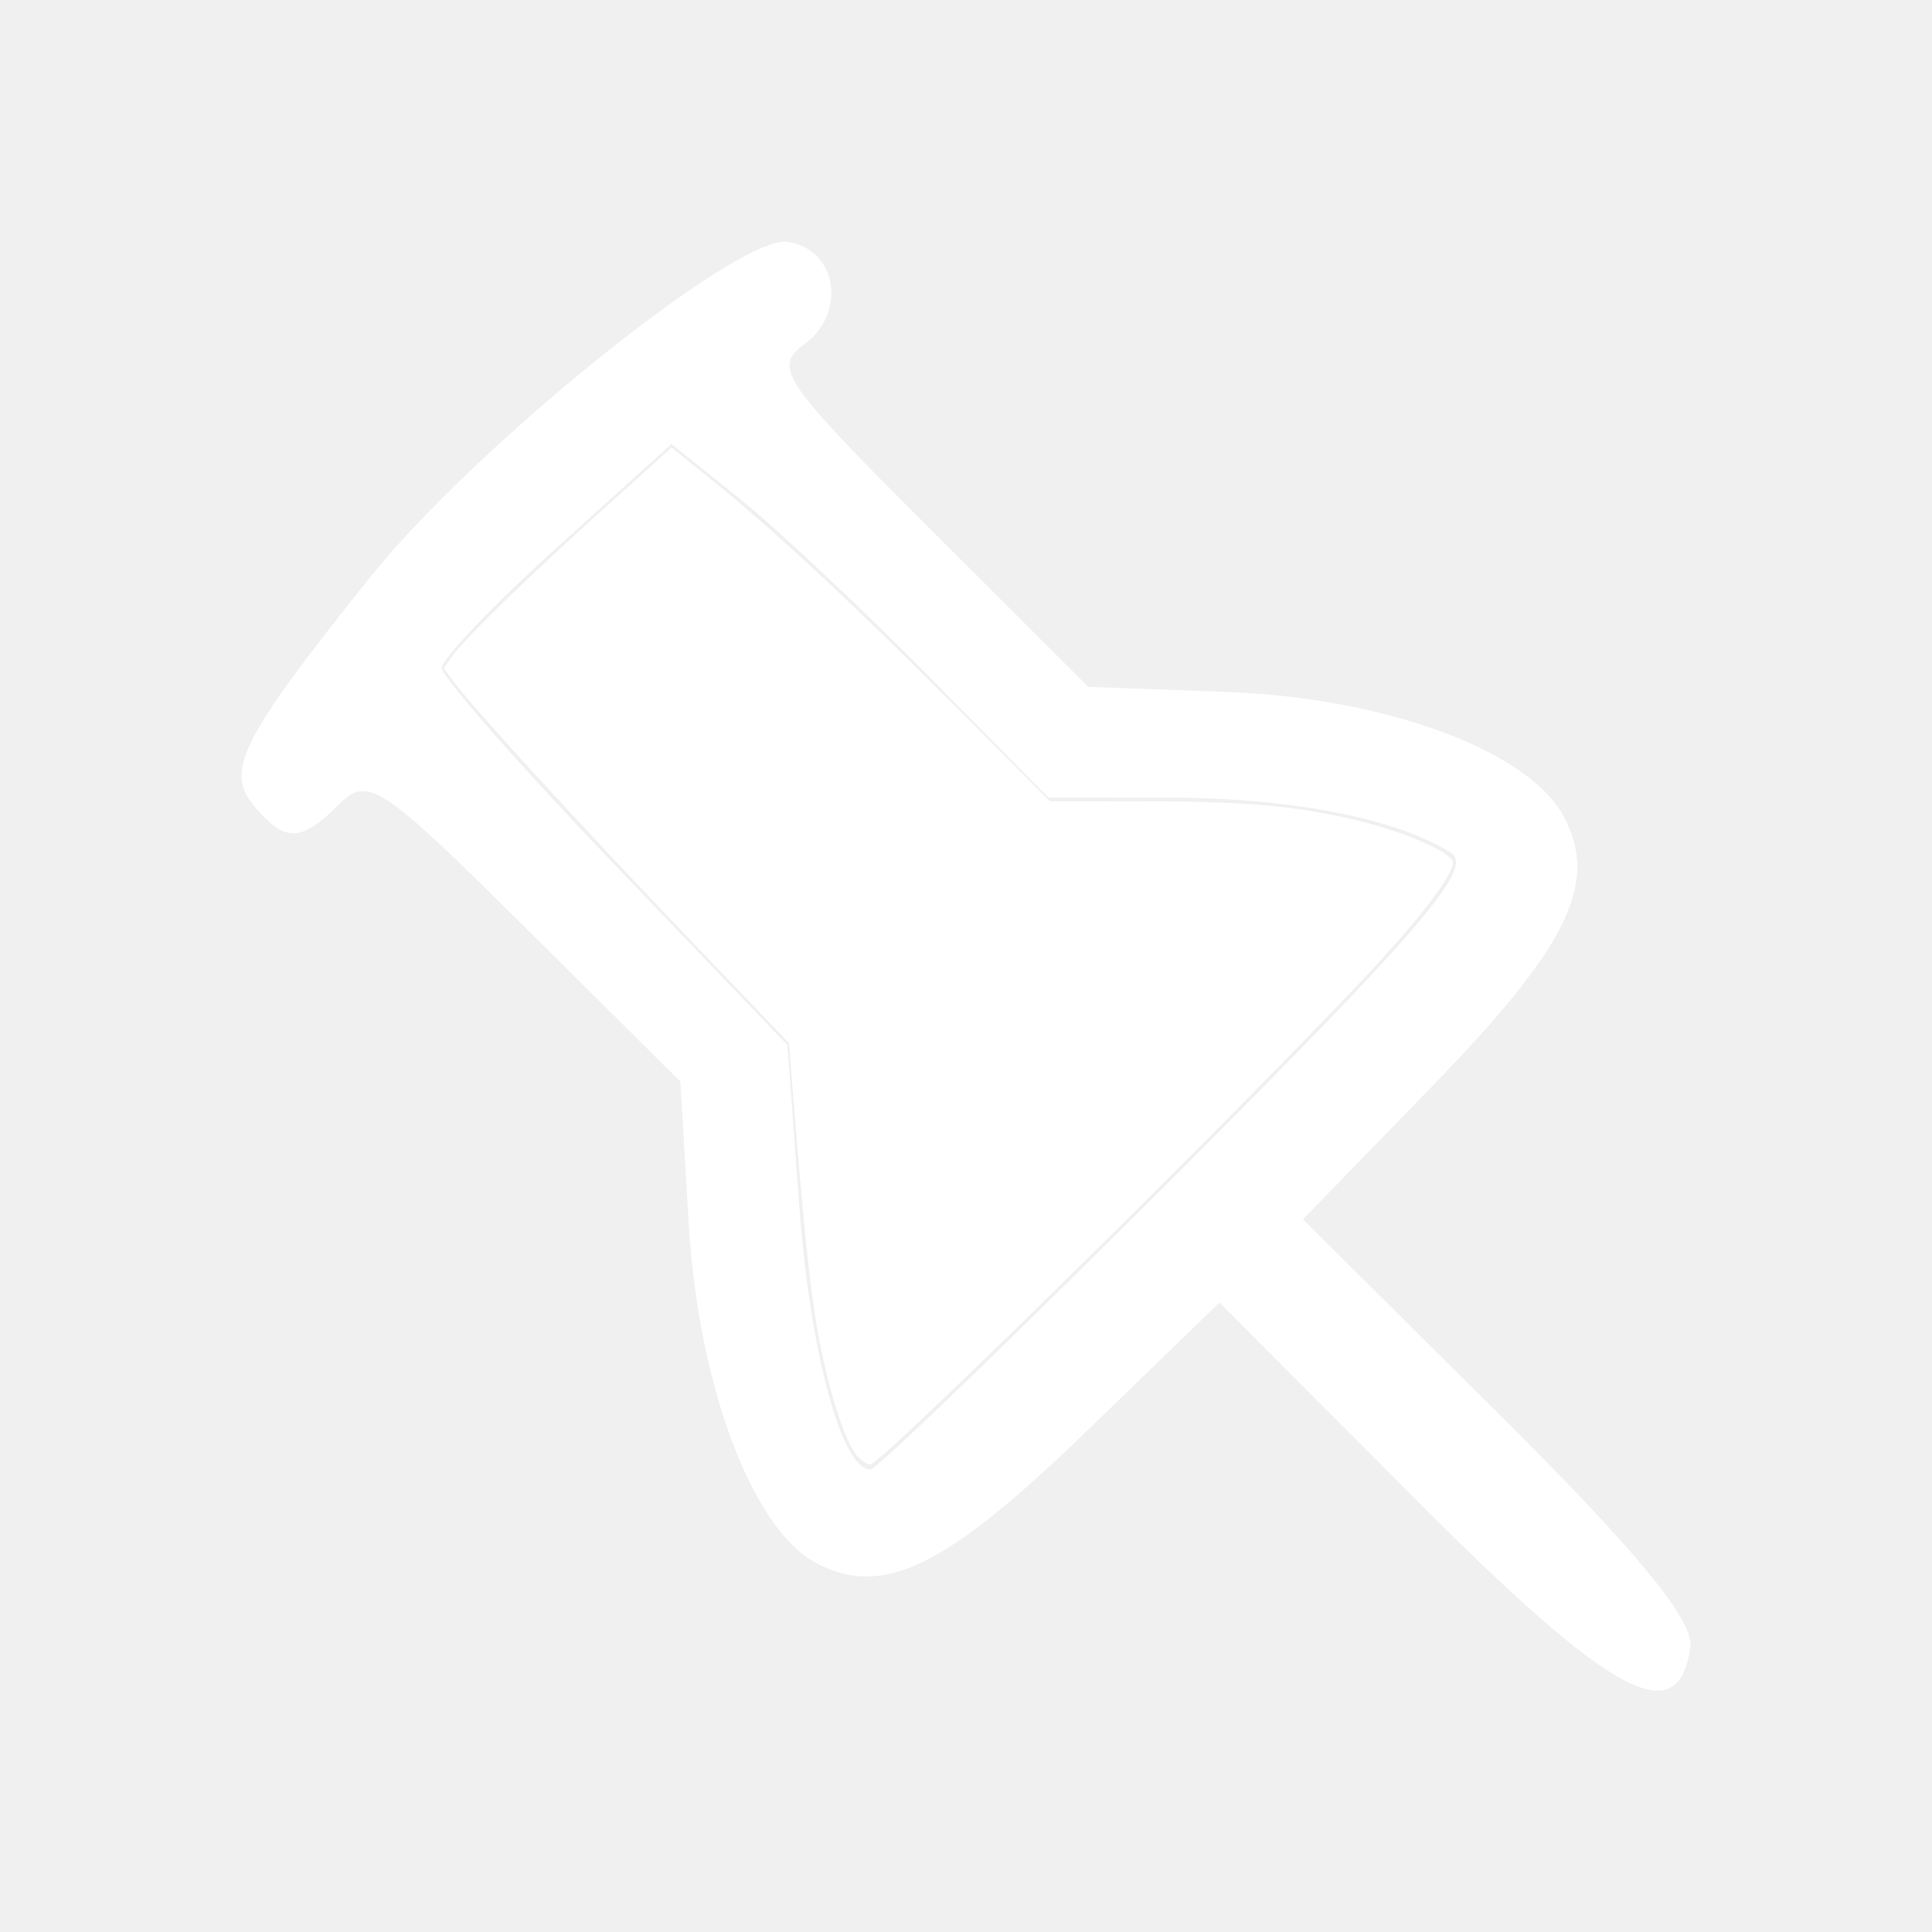
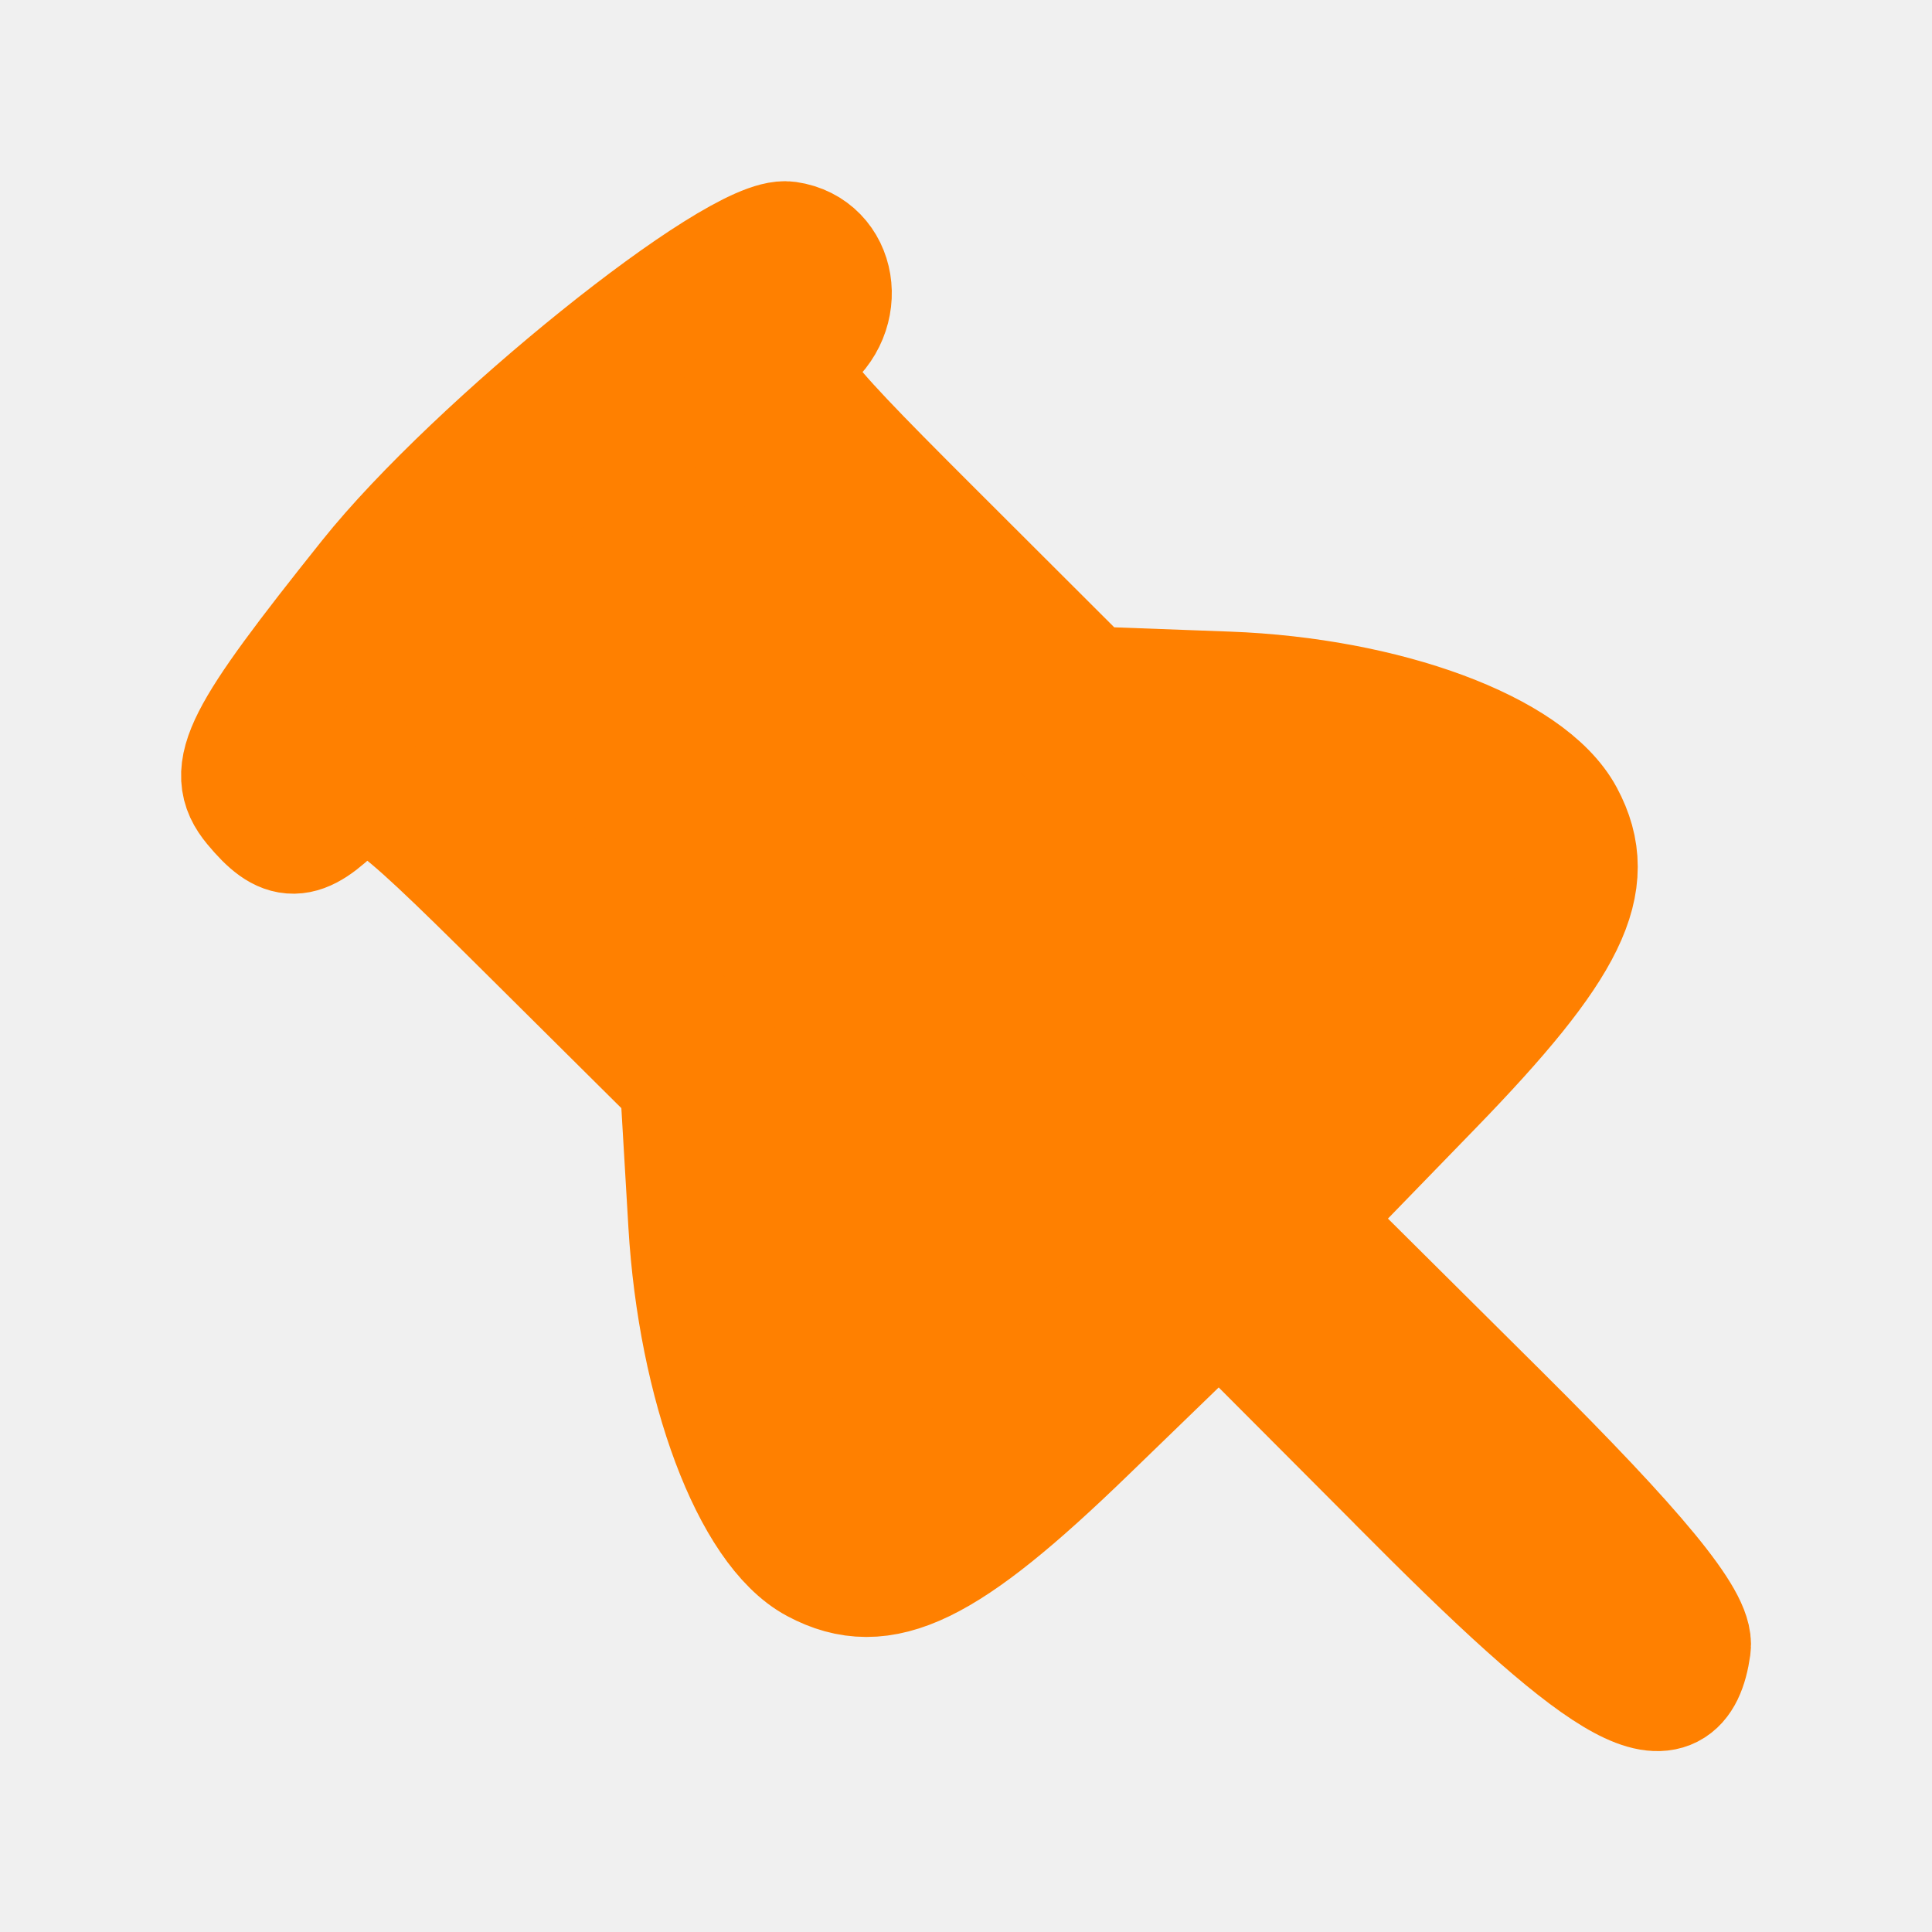
<svg xmlns="http://www.w3.org/2000/svg" version="1.1" id="svg2" width="16" height="16" viewBox="0 0 16 16">
  <defs id="defs6" />
-   <g id="g8" transform="matrix(0.75,0,0,0.75,-39.83673,-39.5975)" style="fill:#ffffff;fill-opacity:1;stroke-width:1.333">
-     <path style="fill:#ffffff;fill-opacity:1;stroke-width:1.333" d="m 68.739,69.344 -2.158,-2.164 -1.471,1.424 c -1.555,1.506 -2.25,1.843 -2.987,1.449 -0.703,-0.375 -1.296,-1.959 -1.402,-3.739 l -0.093,-1.575 -1.713,-1.701 c -1.592,-1.581 -1.737,-1.677 -2.054,-1.361 -0.424,0.424 -0.602,0.426 -0.943,0.015 -0.32,-0.385 -0.139,-0.74 1.275,-2.51 1.165,-1.458 4.069,-3.794 4.619,-3.715 0.545,0.078 0.661,0.785 0.185,1.131 -0.349,0.255 -0.245,0.408 1.379,2.029 l 1.757,1.754 1.54,0.057 c 1.744,0.065 3.32,0.648 3.708,1.372 0.394,0.735 0.056,1.429 -1.452,2.982 l -1.426,1.469 2.168,2.154 c 1.521,1.512 2.151,2.277 2.11,2.567 -0.133,0.945 -0.855,0.557 -3.042,-1.637 z m -2.588,-3.624 c 2.649,-2.651 3.239,-3.342 2.991,-3.503 -0.589,-0.38 -1.76,-0.611 -3.102,-0.612 l -1.348,-0.001 -1.336,-1.355 c -0.735,-0.745 -1.671,-1.624 -2.081,-1.952 l -0.745,-0.597 -1.268,1.145 c -0.697,0.63 -1.268,1.227 -1.268,1.326 0,0.1 0.859,1.078 1.908,2.173 l 1.908,1.992 0.131,1.777 c 0.119,1.617 0.468,2.91 0.785,2.91 0.068,0 1.609,-1.486 3.425,-3.303 z" id="path1085" />
+   <g id="g8" transform="matrix(0.75,0,0,0.75,-39.83673,-39.5975)" style="fill:#ff8000;fill-opacity:1;stroke-width:1.335;stroke:#ff8000;stroke-opacity:1;stroke-miterlimit:4;stroke-dasharray:none">
+     <path style="fill:#ff8000;fill-opacity:1;stroke-width:1.335;stroke:#ff8000;stroke-opacity:1;stroke-miterlimit:4;stroke-dasharray:none" d="m 68.739,69.344 -2.158,-2.164 -1.471,1.424 c -1.555,1.506 -2.25,1.843 -2.987,1.449 -0.703,-0.375 -1.296,-1.959 -1.402,-3.739 l -0.093,-1.575 -1.713,-1.701 c -1.592,-1.581 -1.737,-1.677 -2.054,-1.361 -0.424,0.424 -0.602,0.426 -0.943,0.015 -0.32,-0.385 -0.139,-0.74 1.275,-2.51 1.165,-1.458 4.069,-3.794 4.619,-3.715 0.545,0.078 0.661,0.785 0.185,1.131 -0.349,0.255 -0.245,0.408 1.379,2.029 l 1.757,1.754 1.54,0.057 c 1.744,0.065 3.32,0.648 3.708,1.372 0.394,0.735 0.056,1.429 -1.452,2.982 l -1.426,1.469 2.168,2.154 c 1.521,1.512 2.151,2.277 2.11,2.567 -0.133,0.945 -0.855,0.557 -3.042,-1.637 z m -2.588,-3.624 c 2.649,-2.651 3.239,-3.342 2.991,-3.503 -0.589,-0.38 -1.76,-0.611 -3.102,-0.612 l -1.348,-0.001 -1.336,-1.355 c -0.735,-0.745 -1.671,-1.624 -2.081,-1.952 l -0.745,-0.597 -1.268,1.145 c -0.697,0.63 -1.268,1.227 -1.268,1.326 0,0.1 0.859,1.078 1.908,2.173 l 1.908,1.992 0.131,1.777 c 0.119,1.617 0.468,2.91 0.785,2.91 0.068,0 1.609,-1.486 3.425,-3.303 z" id="path1085" />
  </g>
-   <path style="fill:#ffffff;fill-opacity:1;stroke:none;stroke-width:1.8;paint-order:stroke fill markers;stroke-opacity:1" d="M 7.098,12.056 C 6.997,11.945 6.859,11.508 6.772,11.028 6.705,10.652 6.653,10.142 6.557,8.925 L 6.535,8.639 5.713,7.781 C 4.833,6.861 3.956,5.905 3.781,5.675 L 3.674,5.533 3.751,5.427 C 3.859,5.277 4.41,4.743 5.032,4.184 L 5.562,3.706 5.944,4.015 C 6.433,4.411 7.144,5.076 8.009,5.946 l 0.686,0.69 0.782,1.068e-4 c 0.868,1.183e-4 1.299,0.041 1.815,0.172 0.381,0.096 0.74,0.26 0.74,0.336 0,0.094 -0.218,0.391 -0.58,0.789 -0.848,0.932 -4.149,4.195 -4.245,4.195 -0.025,0 -0.075,-0.033 -0.111,-0.073 z" id="path6845" />
+   <path style="fill:#ff8000;fill-opacity:1;stroke:none;stroke-width:1.8;paint-order:stroke fill markers;stroke-opacity:1" d="M 7.098,12.056 C 6.997,11.945 6.859,11.508 6.772,11.028 6.705,10.652 6.653,10.142 6.557,8.925 L 6.535,8.639 5.713,7.781 C 4.833,6.861 3.956,5.905 3.781,5.675 L 3.674,5.533 3.751,5.427 C 3.859,5.277 4.41,4.743 5.032,4.184 L 5.562,3.706 5.944,4.015 C 6.433,4.411 7.144,5.076 8.009,5.946 l 0.686,0.69 0.782,1.068e-4 c 0.868,1.183e-4 1.299,0.041 1.815,0.172 0.381,0.096 0.74,0.26 0.74,0.336 0,0.094 -0.218,0.391 -0.58,0.789 -0.848,0.932 -4.149,4.195 -4.245,4.195 -0.025,0 -0.075,-0.033 -0.111,-0.073 z" id="path6845" />
</svg>
